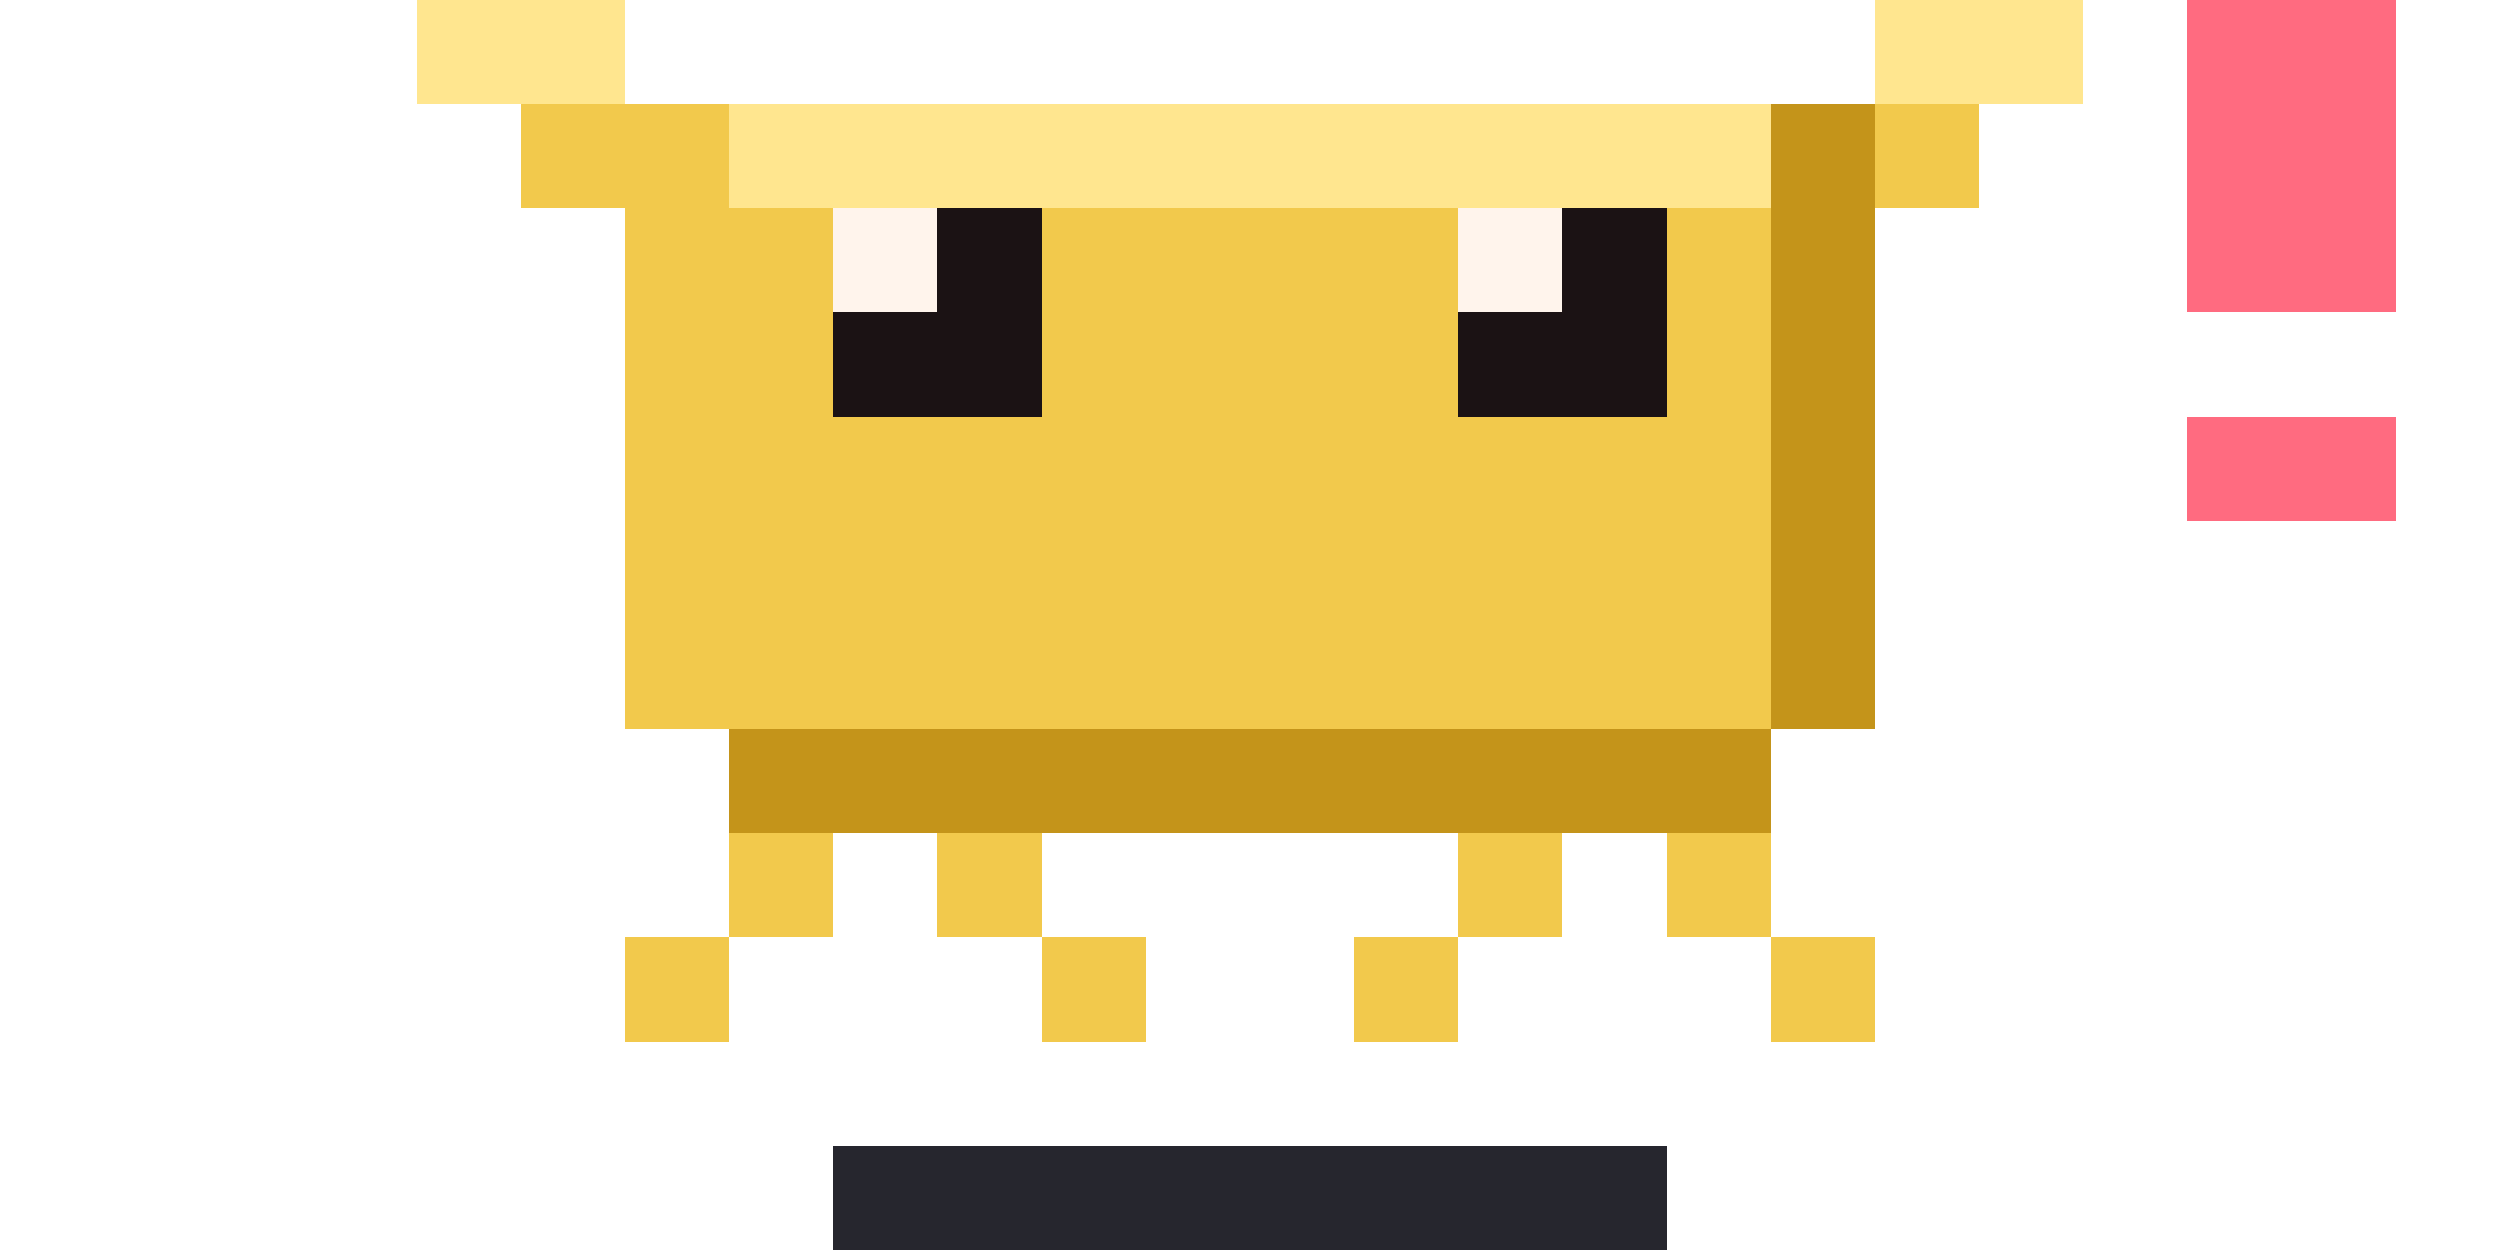
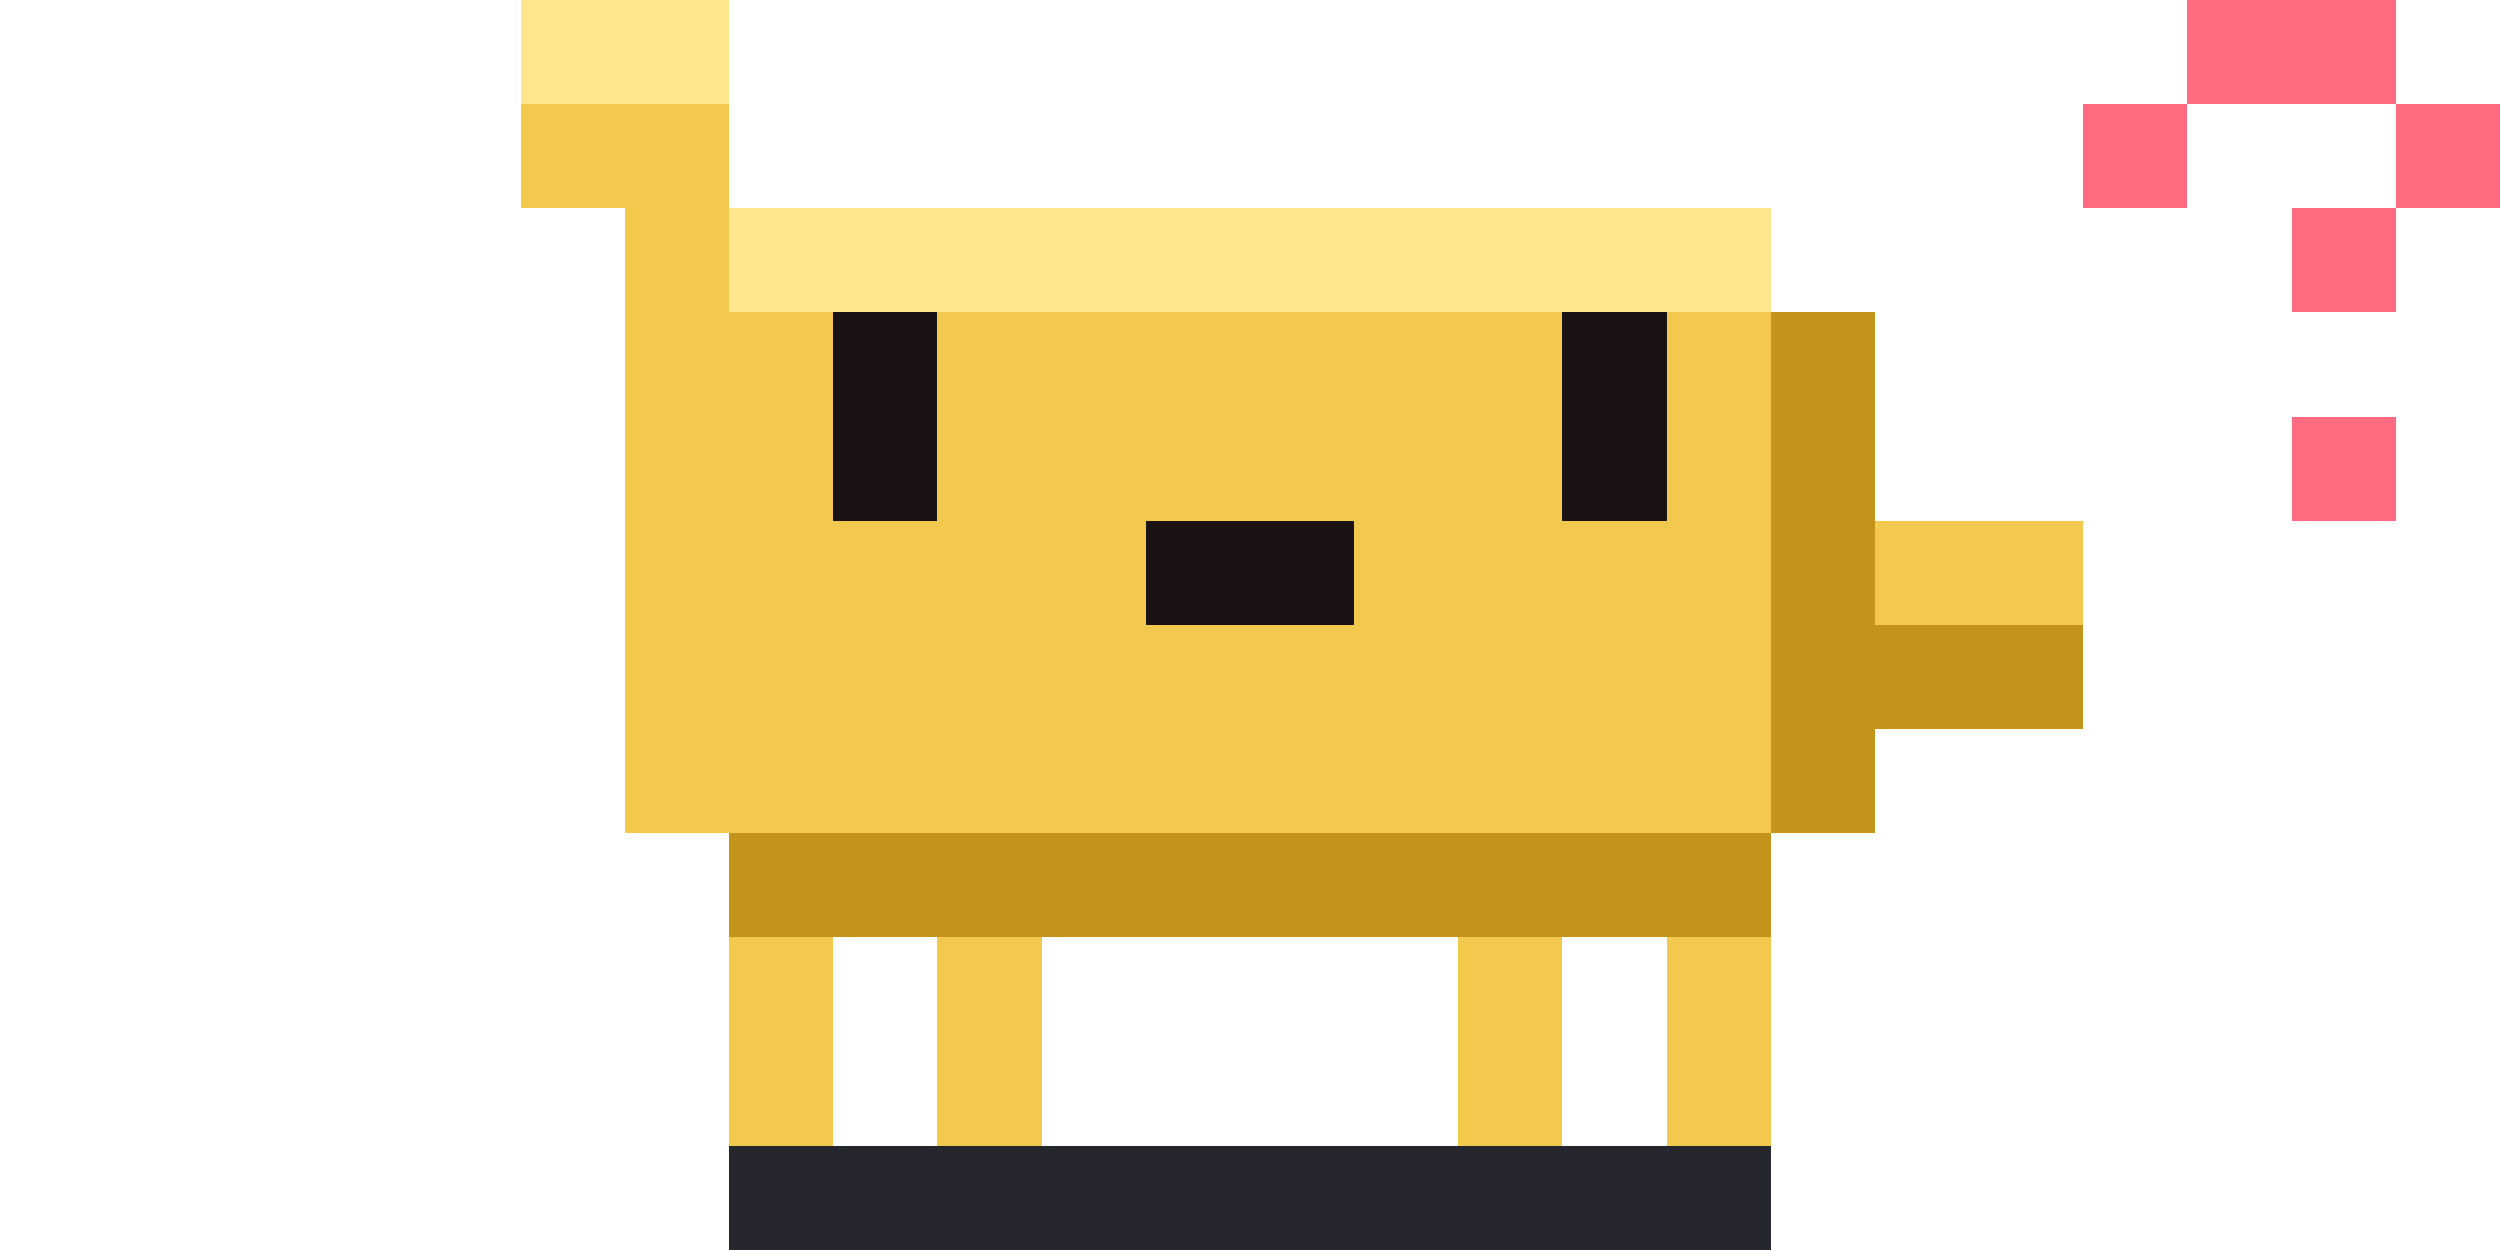
<svg xmlns="http://www.w3.org/2000/svg" viewBox="0 0 24 12" width="384" height="192" shape-rendering="crispEdges">
-   <rect x="4" y="0" width="1" height="1" fill="#ffe68f" />
  <rect x="5" y="0" width="1" height="1" fill="#ffe68f" />
-   <rect x="18" y="0" width="1" height="1" fill="#ffe68f" />
-   <rect x="19" y="0" width="1" height="1" fill="#ffe68f" />
+   <rect x="6" y="0" width="1" height="1" fill="#ffe68f" />
  <rect x="21" y="0" width="1" height="1" fill="#ff6b80" />
  <rect x="22" y="0" width="1" height="1" fill="#ff6b80" />
  <rect x="5" y="1" width="1" height="1" fill="#f2c94c" />
  <rect x="6" y="1" width="1" height="1" fill="#f2c94c" />
-   <rect x="7" y="1" width="1" height="1" fill="#ffe68f" />
-   <rect x="8" y="1" width="1" height="1" fill="#ffe68f" />
-   <rect x="9" y="1" width="1" height="1" fill="#ffe68f" />
-   <rect x="10" y="1" width="1" height="1" fill="#ffe68f" />
-   <rect x="11" y="1" width="1" height="1" fill="#ffe68f" />
-   <rect x="12" y="1" width="1" height="1" fill="#ffe68f" />
-   <rect x="13" y="1" width="1" height="1" fill="#ffe68f" />
-   <rect x="14" y="1" width="1" height="1" fill="#ffe68f" />
-   <rect x="15" y="1" width="1" height="1" fill="#ffe68f" />
-   <rect x="16" y="1" width="1" height="1" fill="#ffe68f" />
-   <rect x="17" y="1" width="1" height="1" fill="#c4941a" />
-   <rect x="18" y="1" width="1" height="1" fill="#f2c94c" />
-   <rect x="21" y="1" width="1" height="1" fill="#ff6b80" />
-   <rect x="22" y="1" width="1" height="1" fill="#ff6b80" />
+   <rect x="20" y="1" width="1" height="1" fill="#ff6b80" />
+   <rect x="23" y="1" width="1" height="1" fill="#ff6b80" />
  <rect x="6" y="2" width="1" height="1" fill="#f2c94c" />
-   <rect x="7" y="2" width="1" height="1" fill="#f2c94c" />
-   <rect x="8" y="2" width="1" height="1" fill="#fff4ec" />
-   <rect x="9" y="2" width="1" height="1" fill="#1b1214" />
-   <rect x="10" y="2" width="1" height="1" fill="#f2c94c" />
-   <rect x="11" y="2" width="1" height="1" fill="#f2c94c" />
-   <rect x="12" y="2" width="1" height="1" fill="#f2c94c" />
-   <rect x="13" y="2" width="1" height="1" fill="#f2c94c" />
-   <rect x="14" y="2" width="1" height="1" fill="#fff4ec" />
-   <rect x="15" y="2" width="1" height="1" fill="#1b1214" />
-   <rect x="16" y="2" width="1" height="1" fill="#f2c94c" />
-   <rect x="17" y="2" width="1" height="1" fill="#c4941a" />
-   <rect x="21" y="2" width="1" height="1" fill="#ff6b80" />
+   <rect x="7" y="2" width="1" height="1" fill="#ffe68f" />
+   <rect x="8" y="2" width="1" height="1" fill="#ffe68f" />
+   <rect x="9" y="2" width="1" height="1" fill="#ffe68f" />
+   <rect x="10" y="2" width="1" height="1" fill="#ffe68f" />
+   <rect x="11" y="2" width="1" height="1" fill="#ffe68f" />
+   <rect x="12" y="2" width="1" height="1" fill="#ffe68f" />
+   <rect x="13" y="2" width="1" height="1" fill="#ffe68f" />
+   <rect x="14" y="2" width="1" height="1" fill="#ffe68f" />
+   <rect x="15" y="2" width="1" height="1" fill="#ffe68f" />
+   <rect x="16" y="2" width="1" height="1" fill="#ffe68f" />
  <rect x="22" y="2" width="1" height="1" fill="#ff6b80" />
  <rect x="6" y="3" width="1" height="1" fill="#f2c94c" />
  <rect x="7" y="3" width="1" height="1" fill="#f2c94c" />
  <rect x="8" y="3" width="1" height="1" fill="#1b1214" />
-   <rect x="9" y="3" width="1" height="1" fill="#1b1214" />
+   <rect x="9" y="3" width="1" height="1" fill="#f2c94c" />
  <rect x="10" y="3" width="1" height="1" fill="#f2c94c" />
  <rect x="11" y="3" width="1" height="1" fill="#f2c94c" />
  <rect x="12" y="3" width="1" height="1" fill="#f2c94c" />
  <rect x="13" y="3" width="1" height="1" fill="#f2c94c" />
-   <rect x="14" y="3" width="1" height="1" fill="#1b1214" />
+   <rect x="14" y="3" width="1" height="1" fill="#f2c94c" />
  <rect x="15" y="3" width="1" height="1" fill="#1b1214" />
  <rect x="16" y="3" width="1" height="1" fill="#f2c94c" />
  <rect x="17" y="3" width="1" height="1" fill="#c4941a" />
  <rect x="6" y="4" width="1" height="1" fill="#f2c94c" />
  <rect x="7" y="4" width="1" height="1" fill="#f2c94c" />
-   <rect x="8" y="4" width="1" height="1" fill="#f2c94c" />
+   <rect x="8" y="4" width="1" height="1" fill="#1b1214" />
  <rect x="9" y="4" width="1" height="1" fill="#f2c94c" />
  <rect x="10" y="4" width="1" height="1" fill="#f2c94c" />
  <rect x="11" y="4" width="1" height="1" fill="#f2c94c" />
  <rect x="12" y="4" width="1" height="1" fill="#f2c94c" />
  <rect x="13" y="4" width="1" height="1" fill="#f2c94c" />
  <rect x="14" y="4" width="1" height="1" fill="#f2c94c" />
-   <rect x="15" y="4" width="1" height="1" fill="#f2c94c" />
+   <rect x="15" y="4" width="1" height="1" fill="#1b1214" />
  <rect x="16" y="4" width="1" height="1" fill="#f2c94c" />
  <rect x="17" y="4" width="1" height="1" fill="#c4941a" />
-   <rect x="21" y="4" width="1" height="1" fill="#ff6b80" />
  <rect x="22" y="4" width="1" height="1" fill="#ff6b80" />
  <rect x="6" y="5" width="1" height="1" fill="#f2c94c" />
  <rect x="7" y="5" width="1" height="1" fill="#f2c94c" />
  <rect x="8" y="5" width="1" height="1" fill="#f2c94c" />
  <rect x="9" y="5" width="1" height="1" fill="#f2c94c" />
  <rect x="10" y="5" width="1" height="1" fill="#f2c94c" />
-   <rect x="11" y="5" width="1" height="1" fill="#f2c94c" />
-   <rect x="12" y="5" width="1" height="1" fill="#f2c94c" />
+   <rect x="11" y="5" width="1" height="1" fill="#1b1214" />
+   <rect x="12" y="5" width="1" height="1" fill="#1b1214" />
  <rect x="13" y="5" width="1" height="1" fill="#f2c94c" />
  <rect x="14" y="5" width="1" height="1" fill="#f2c94c" />
  <rect x="15" y="5" width="1" height="1" fill="#f2c94c" />
  <rect x="16" y="5" width="1" height="1" fill="#f2c94c" />
  <rect x="17" y="5" width="1" height="1" fill="#c4941a" />
+   <rect x="18" y="5" width="1" height="1" fill="#f2c94c" />
+   <rect x="19" y="5" width="1" height="1" fill="#f2c94c" />
  <rect x="6" y="6" width="1" height="1" fill="#f2c94c" />
  <rect x="7" y="6" width="1" height="1" fill="#f2c94c" />
  <rect x="8" y="6" width="1" height="1" fill="#f2c94c" />
  <rect x="9" y="6" width="1" height="1" fill="#f2c94c" />
  <rect x="10" y="6" width="1" height="1" fill="#f2c94c" />
  <rect x="11" y="6" width="1" height="1" fill="#f2c94c" />
  <rect x="12" y="6" width="1" height="1" fill="#f2c94c" />
  <rect x="13" y="6" width="1" height="1" fill="#f2c94c" />
  <rect x="14" y="6" width="1" height="1" fill="#f2c94c" />
  <rect x="15" y="6" width="1" height="1" fill="#f2c94c" />
  <rect x="16" y="6" width="1" height="1" fill="#f2c94c" />
  <rect x="17" y="6" width="1" height="1" fill="#c4941a" />
-   <rect x="7" y="7" width="1" height="1" fill="#c4941a" />
-   <rect x="8" y="7" width="1" height="1" fill="#c4941a" />
-   <rect x="9" y="7" width="1" height="1" fill="#c4941a" />
-   <rect x="10" y="7" width="1" height="1" fill="#c4941a" />
-   <rect x="11" y="7" width="1" height="1" fill="#c4941a" />
-   <rect x="12" y="7" width="1" height="1" fill="#c4941a" />
-   <rect x="13" y="7" width="1" height="1" fill="#c4941a" />
-   <rect x="14" y="7" width="1" height="1" fill="#c4941a" />
-   <rect x="15" y="7" width="1" height="1" fill="#c4941a" />
-   <rect x="16" y="7" width="1" height="1" fill="#c4941a" />
-   <rect x="7" y="8" width="1" height="1" fill="#f2c94c" />
-   <rect x="9" y="8" width="1" height="1" fill="#f2c94c" />
-   <rect x="14" y="8" width="1" height="1" fill="#f2c94c" />
-   <rect x="16" y="8" width="1" height="1" fill="#f2c94c" />
-   <rect x="6" y="9" width="1" height="1" fill="#f2c94c" />
-   <rect x="10" y="9" width="1" height="1" fill="#f2c94c" />
-   <rect x="13" y="9" width="1" height="1" fill="#f2c94c" />
-   <rect x="17" y="9" width="1" height="1" fill="#f2c94c" />
+   <rect x="18" y="6" width="1" height="1" fill="#c4941a" />
+   <rect x="19" y="6" width="1" height="1" fill="#c4941a" />
+   <rect x="6" y="7" width="1" height="1" fill="#f2c94c" />
+   <rect x="7" y="7" width="1" height="1" fill="#f2c94c" />
+   <rect x="8" y="7" width="1" height="1" fill="#f2c94c" />
+   <rect x="9" y="7" width="1" height="1" fill="#f2c94c" />
+   <rect x="10" y="7" width="1" height="1" fill="#f2c94c" />
+   <rect x="11" y="7" width="1" height="1" fill="#f2c94c" />
+   <rect x="12" y="7" width="1" height="1" fill="#f2c94c" />
+   <rect x="13" y="7" width="1" height="1" fill="#f2c94c" />
+   <rect x="14" y="7" width="1" height="1" fill="#f2c94c" />
+   <rect x="15" y="7" width="1" height="1" fill="#f2c94c" />
+   <rect x="16" y="7" width="1" height="1" fill="#f2c94c" />
+   <rect x="17" y="7" width="1" height="1" fill="#c4941a" />
+   <rect x="7" y="8" width="1" height="1" fill="#c4941a" />
+   <rect x="8" y="8" width="1" height="1" fill="#c4941a" />
+   <rect x="9" y="8" width="1" height="1" fill="#c4941a" />
+   <rect x="10" y="8" width="1" height="1" fill="#c4941a" />
+   <rect x="11" y="8" width="1" height="1" fill="#c4941a" />
+   <rect x="12" y="8" width="1" height="1" fill="#c4941a" />
+   <rect x="13" y="8" width="1" height="1" fill="#c4941a" />
+   <rect x="14" y="8" width="1" height="1" fill="#c4941a" />
+   <rect x="15" y="8" width="1" height="1" fill="#c4941a" />
+   <rect x="16" y="8" width="1" height="1" fill="#c4941a" />
+   <rect x="7" y="9" width="1" height="1" fill="#f2c94c" />
+   <rect x="9" y="9" width="1" height="1" fill="#f2c94c" />
+   <rect x="14" y="9" width="1" height="1" fill="#f2c94c" />
+   <rect x="16" y="9" width="1" height="1" fill="#f2c94c" />
+   <rect x="7" y="10" width="1" height="1" fill="#f2c94c" />
+   <rect x="9" y="10" width="1" height="1" fill="#f2c94c" />
+   <rect x="14" y="10" width="1" height="1" fill="#f2c94c" />
+   <rect x="16" y="10" width="1" height="1" fill="#f2c94c" />
+   <rect x="7" y="11" width="1" height="1" fill="#26262e" />
  <rect x="8" y="11" width="1" height="1" fill="#26262e" />
  <rect x="9" y="11" width="1" height="1" fill="#26262e" />
  <rect x="10" y="11" width="1" height="1" fill="#26262e" />
  <rect x="11" y="11" width="1" height="1" fill="#26262e" />
  <rect x="12" y="11" width="1" height="1" fill="#26262e" />
  <rect x="13" y="11" width="1" height="1" fill="#26262e" />
  <rect x="14" y="11" width="1" height="1" fill="#26262e" />
  <rect x="15" y="11" width="1" height="1" fill="#26262e" />
+   <rect x="16" y="11" width="1" height="1" fill="#26262e" />
</svg>
